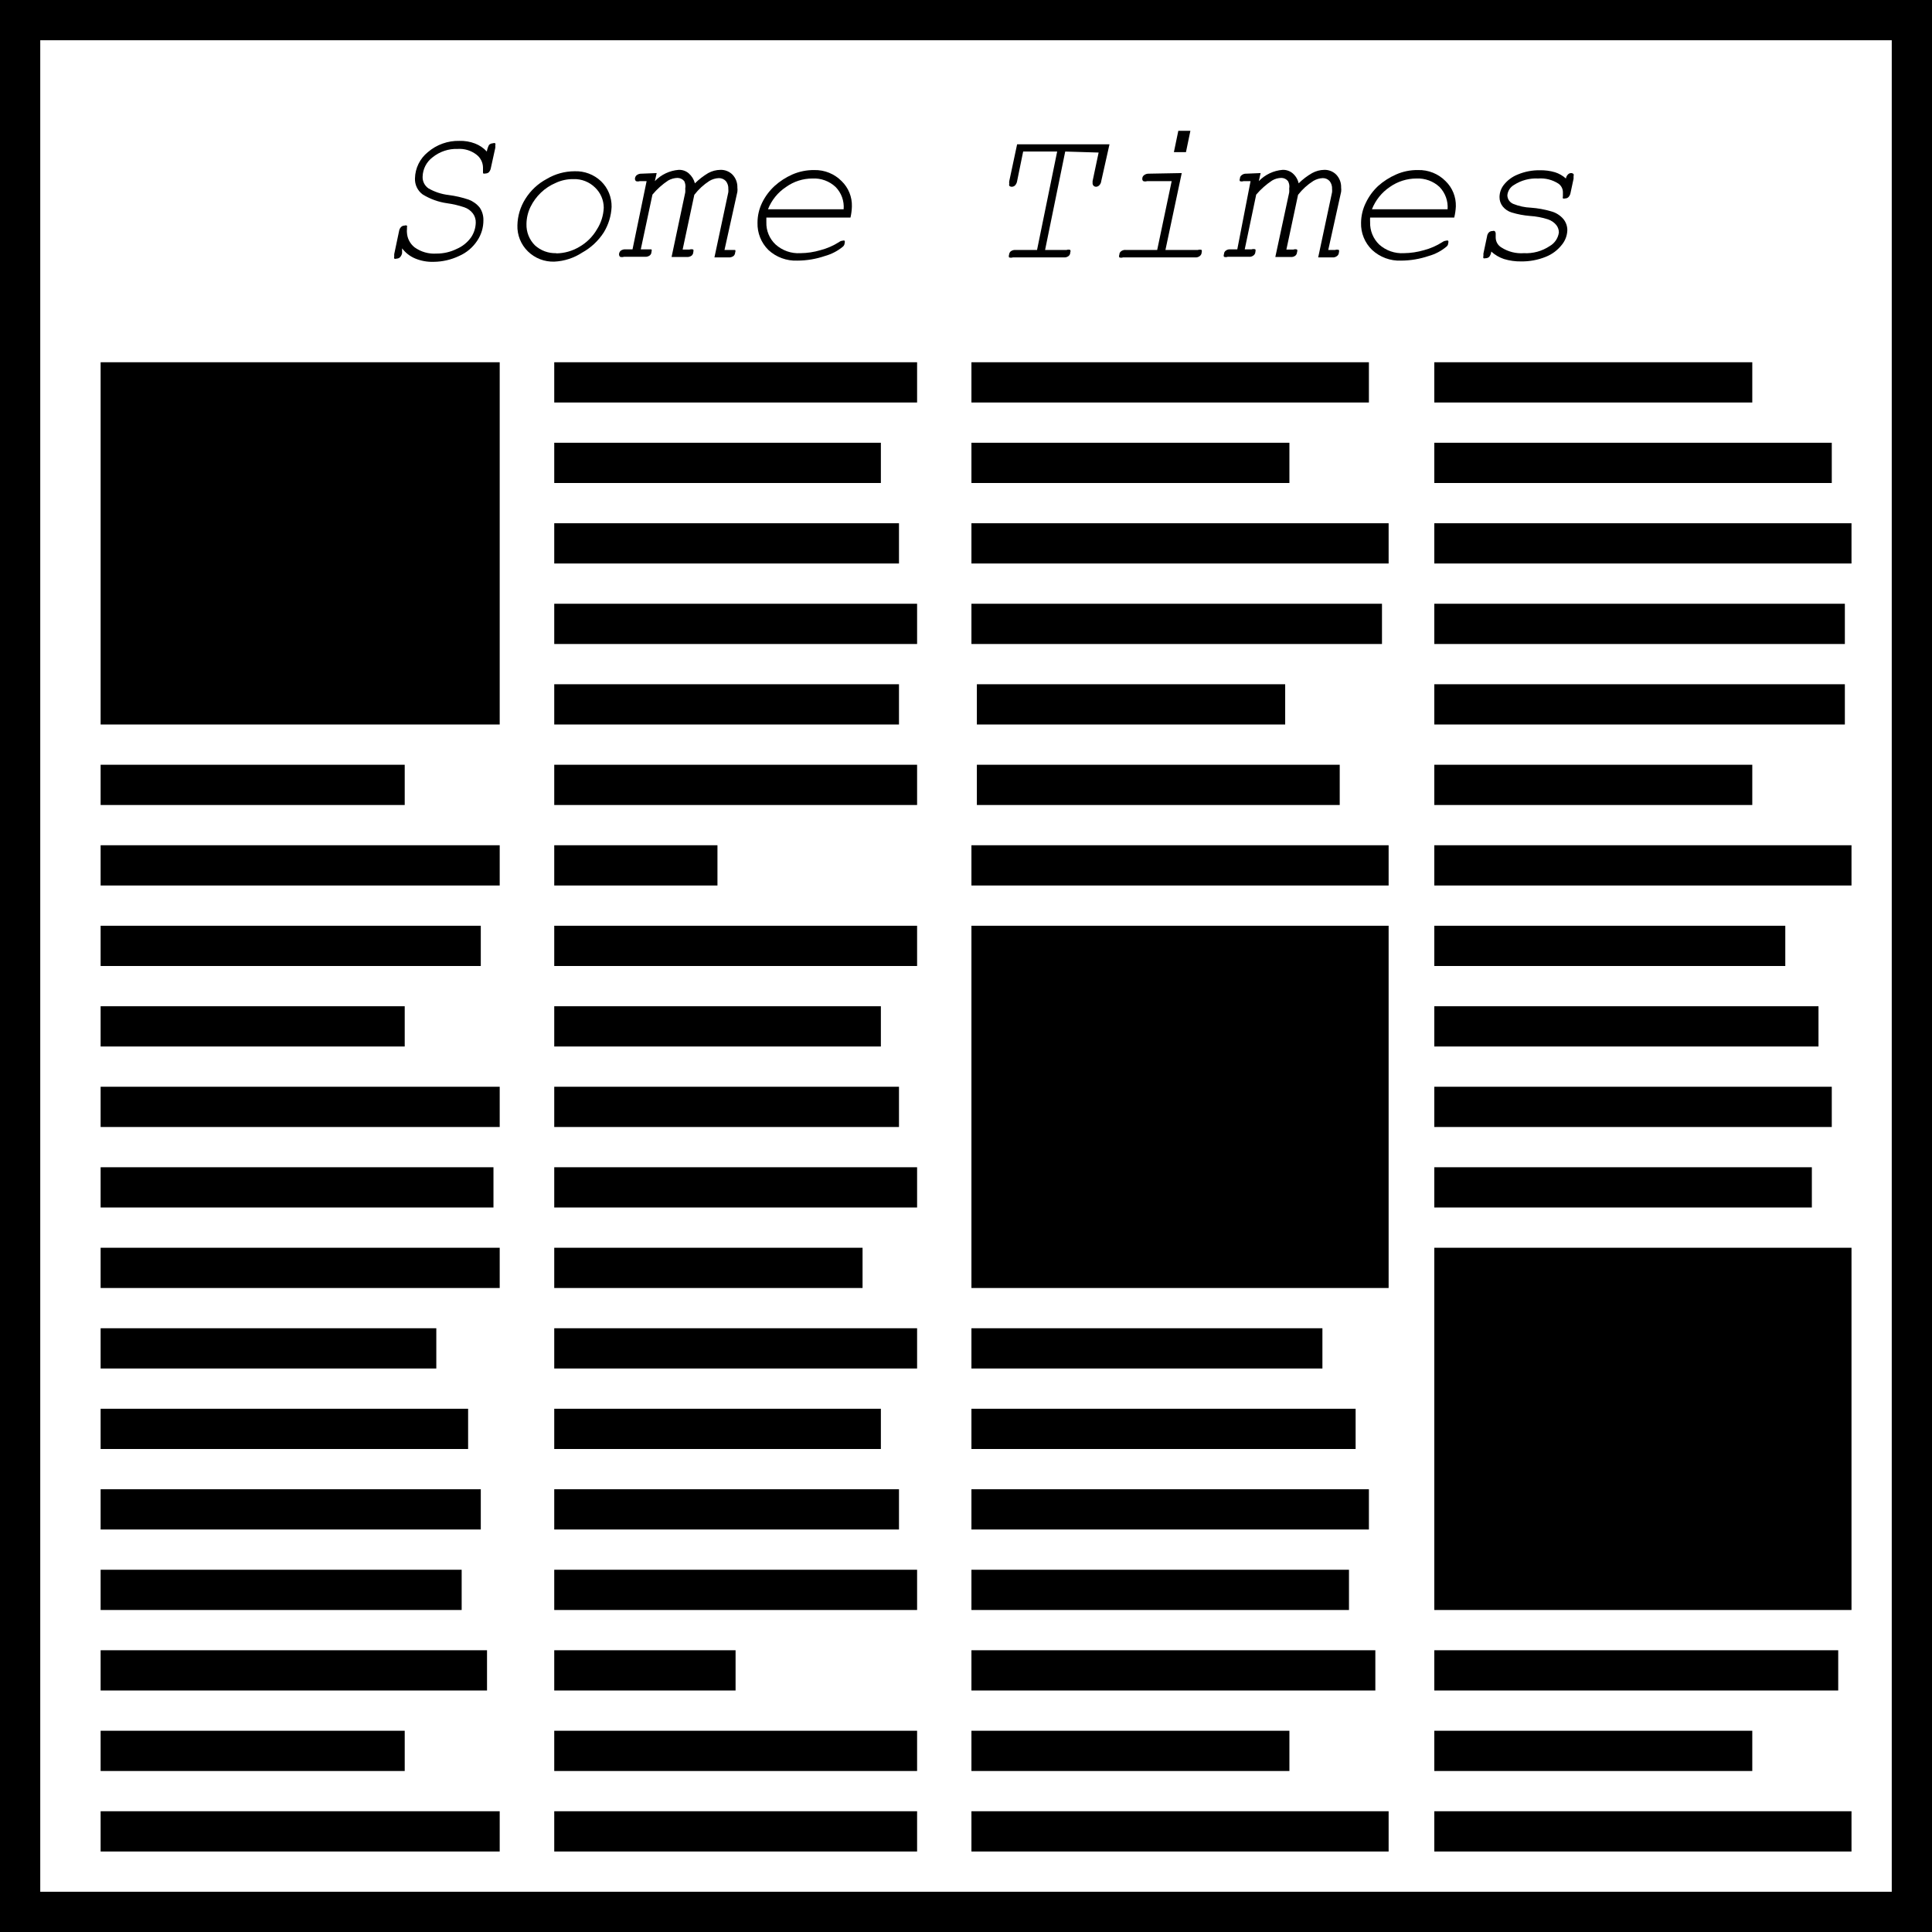
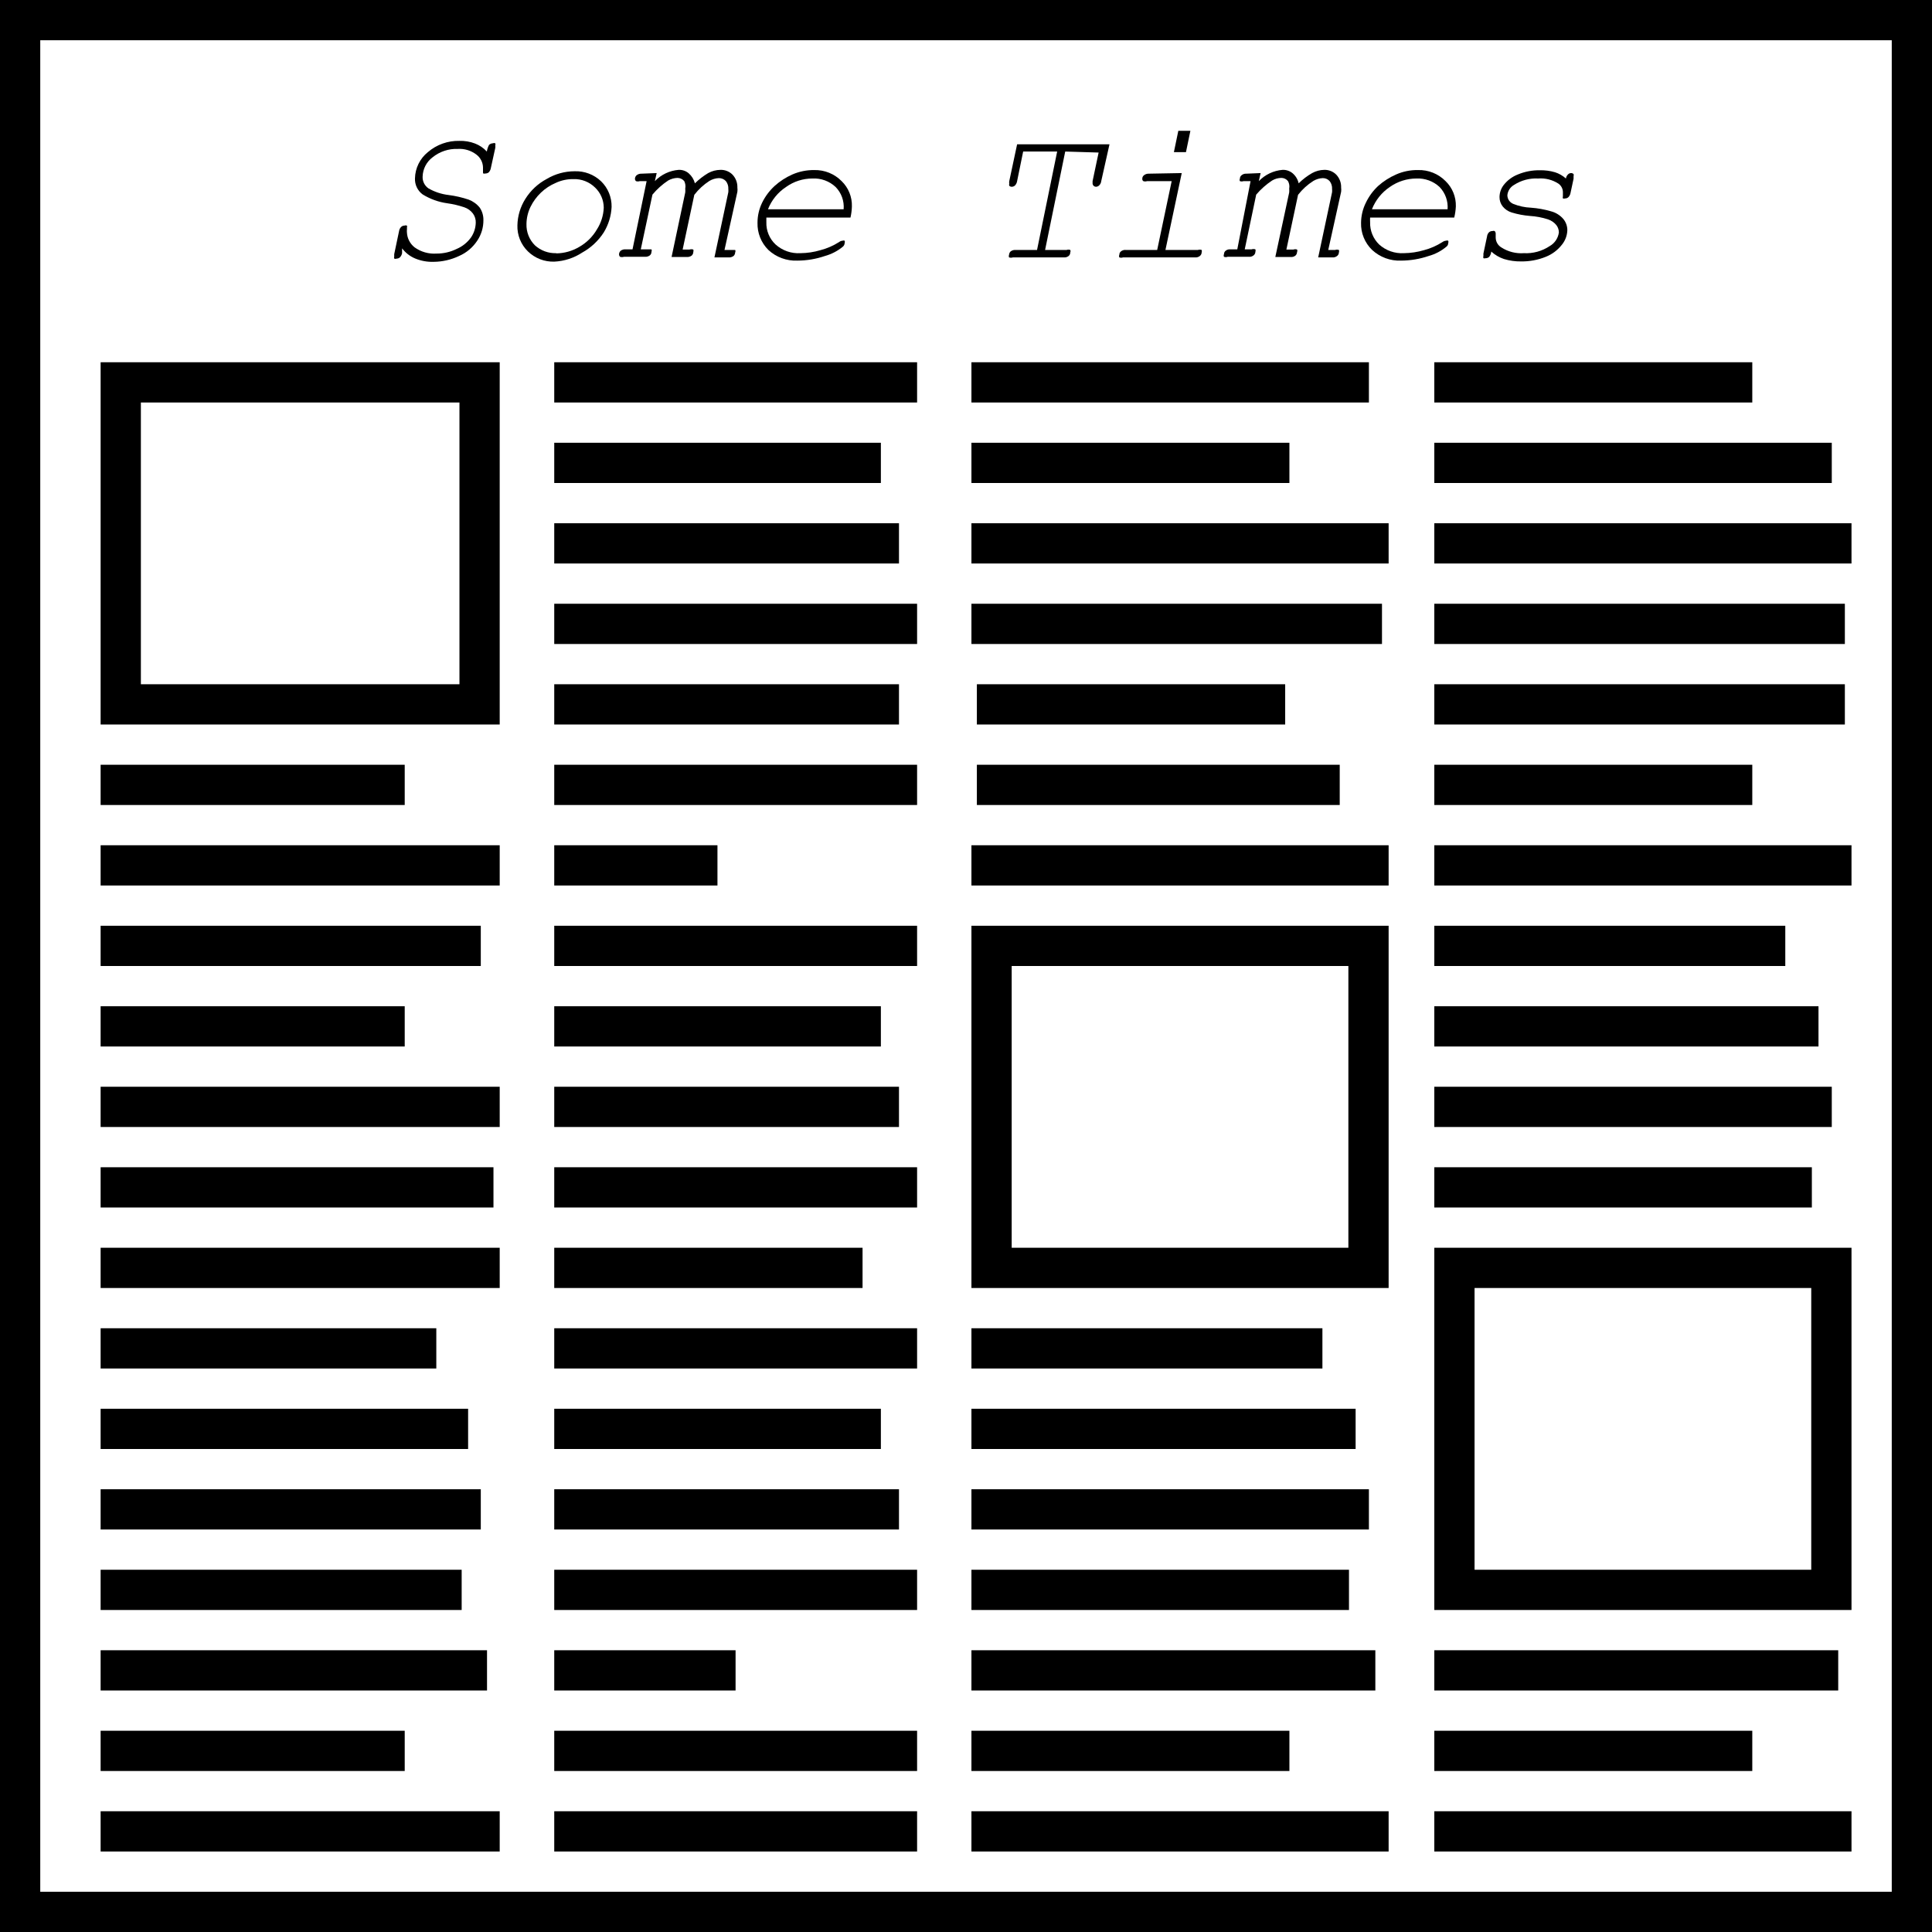
<svg xmlns="http://www.w3.org/2000/svg" viewBox="0 0 96 96">
  <g id="NEWSPAPER">
    <rect x="1" y="1" width="94" height="94" style="fill:#fff" />
    <path d="M94,2V94H2V2H94m2-2H0V96H96V0Z" />
-     <rect x="5" y="18" width="19.83" height="18" />
+     <path d="M22.83,20V34H7V20H22.83m2-2H5V36H24.83V18Z" />
    <rect x="5" y="46" width="18.89" height="2" />
    <rect x="27.54" y="18" width="18.03" height="2" />
    <rect x="27.54" y="22" width="16.23" height="2" />
    <rect x="27.54" y="26" width="17.13" height="2" />
    <rect x="27.54" y="30" width="18.03" height="2" />
    <rect x="27.54" y="42" width="8.11" height="2" />
    <rect x="27.54" y="46" width="18.03" height="2" />
    <rect x="27.54" y="50" width="16.23" height="2" />
    <rect x="27.54" y="54" width="17.13" height="2" />
    <rect x="27.54" y="58" width="18.03" height="2" />
    <rect x="27.54" y="34" width="17.13" height="2" />
    <rect x="27.54" y="38" width="18.03" height="2" />
    <rect x="27.54" y="62" width="15.32" height="2" />
    <rect x="27.54" y="66" width="18.03" height="2" />
    <rect x="48.54" y="34" width="15.32" height="2" />
    <rect x="48.54" y="38" width="18.03" height="2" />
    <rect x="27.54" y="70" width="16.23" height="2" />
    <rect x="27.54" y="74" width="17.13" height="2" />
    <rect x="27.54" y="78" width="18.03" height="2" />
    <rect x="27.54" y="86" width="18.03" height="2" />
    <rect x="27.54" y="90" width="18.03" height="2" />
    <rect x="27.54" y="82" width="9.01" height="2" />
    <rect x="5" y="50" width="15.11" height="2" />
    <rect x="5" y="54" width="19.83" height="2" />
    <rect x="5" y="38" width="15.11" height="2" />
    <rect x="5" y="42" width="19.83" height="2" />
    <rect x="5" y="62" width="19.83" height="2" />
    <rect x="5" y="66" width="16.68" height="2" />
    <rect x="5" y="70" width="18.26" height="2" />
    <rect x="5" y="74" width="18.89" height="2" />
    <rect x="5" y="78" width="17.94" height="2" />
    <rect x="5" y="82" width="19.2" height="2" />
    <rect x="5" y="86" width="15.11" height="2" />
    <rect x="5" y="90" width="19.83" height="2" />
    <rect x="5" y="58" width="19.52" height="2" />
-     <rect x="48.27" y="46" width="20.73" height="18" />
+     <path d="M67,48V62H50.27V48H67m2-2H48.27V64H69V46Z" />
    <rect x="48.27" y="18" width="19.75" height="2" />
    <rect x="48.27" y="22" width="15.8" height="2" />
    <rect x="48.27" y="26" width="20.73" height="2" />
    <rect x="48.27" y="42" width="20.73" height="2" />
    <rect x="48.27" y="66" width="17.44" height="2" />
    <rect x="48.27" y="70" width="19.09" height="2" />
    <rect x="48.27" y="74" width="19.75" height="2" />
    <rect x="48.27" y="78" width="18.76" height="2" />
    <rect x="48.27" y="82" width="20.07" height="2" />
    <rect x="48.27" y="86" width="15.8" height="2" />
    <rect x="48.27" y="90" width="20.73" height="2" />
    <rect x="48.27" y="30" width="20.4" height="2" />
-     <rect x="71.27" y="62" width="20.73" height="18" />
+     <path d="M90,64V78H73.27V64H90m2-2H71.27V80H92V62Z" />
    <rect x="71.27" y="22" width="19.75" height="2" />
    <rect x="71.27" y="18" width="15.8" height="2" />
    <rect x="71.27" y="38" width="15.8" height="2" />
    <rect x="71.27" y="26" width="20.73" height="2" />
    <rect x="71.27" y="42" width="20.73" height="2" />
    <rect x="71.27" y="46" width="17.44" height="2" />
    <rect x="71.27" y="50" width="19.09" height="2" />
    <rect x="71.27" y="54" width="19.75" height="2" />
    <rect x="71.27" y="58" width="18.76" height="2" />
    <rect x="71.27" y="82" width="20.07" height="2" />
    <rect x="71.27" y="86" width="15.8" height="2" />
    <rect x="71.27" y="90" width="20.73" height="2" />
    <rect x="71.27" y="30" width="20.4" height="2" />
    <rect x="71.27" y="34" width="20.4" height="2" />
    <path d="M24.19,7.53a1.07,1.07,0,0,1,.11-.33.29.29,0,0,1,.19-.08.16.16,0,0,1,.12,0,.15.15,0,0,1,0,.11.32.32,0,0,1,0,.12l-.22,1a.41.41,0,0,1-.1.21.25.25,0,0,1-.16.06.21.21,0,0,1-.12,0A.16.16,0,0,1,24,8.56a.44.44,0,0,1,0-.1c0-.05,0-.09,0-.14a.82.82,0,0,0-.33-.64,1.37,1.37,0,0,0-.92-.28,1.88,1.88,0,0,0-1.26.42,1.24,1.24,0,0,0-.49.95.67.67,0,0,0,.29.59,2.62,2.62,0,0,0,1,.33,5.17,5.17,0,0,1,1,.23,1.29,1.29,0,0,1,.55.4,1.07,1.07,0,0,1,.18.63,1.79,1.79,0,0,1-.3,1,2.06,2.06,0,0,1-.91.77,3,3,0,0,1-1.26.29,2.21,2.21,0,0,1-.93-.17,1.57,1.57,0,0,1-.64-.5l0,.24a.42.42,0,0,1-.11.21.25.25,0,0,1-.16.06.16.16,0,0,1-.12,0,.15.15,0,0,1,0-.11.57.57,0,0,1,0-.12l.24-1.14a.35.35,0,0,1,.11-.21.23.23,0,0,1,.16-.06.16.16,0,0,1,.12,0,.13.13,0,0,1,0,.1.41.41,0,0,1,0,.1.71.71,0,0,0,0,.14,1,1,0,0,0,.38.74,1.67,1.67,0,0,0,1.09.31,2.23,2.23,0,0,0,1-.23,1.7,1.7,0,0,0,.72-.58,1.36,1.36,0,0,0,.23-.72.72.72,0,0,0-.14-.46.89.89,0,0,0-.43-.31,4.6,4.6,0,0,0-.85-.2A3.15,3.15,0,0,1,21,9.66a.94.94,0,0,1-.38-.8,1.72,1.72,0,0,1,.64-1.3A2.32,2.32,0,0,1,22.83,7a2,2,0,0,1,.77.13A1.53,1.53,0,0,1,24.19,7.53Z" />
    <path d="M27.55,13a1.79,1.79,0,0,1-1.32-.51,1.73,1.73,0,0,1-.52-1.3,2.56,2.56,0,0,1,.39-1.3,2.81,2.81,0,0,1,1.07-1,2.71,2.71,0,0,1,1.38-.38,1.81,1.81,0,0,1,1.32.5,1.73,1.73,0,0,1,.52,1.27A2.66,2.66,0,0,1,30,11.55a3,3,0,0,1-1.07,1A2.76,2.76,0,0,1,27.55,13Zm.09-.41a2.29,2.29,0,0,0,1.14-.32,2.37,2.37,0,0,0,.88-.87A2.16,2.16,0,0,0,30,10.32a1.39,1.39,0,0,0-.43-1,1.46,1.46,0,0,0-1.08-.42,2,2,0,0,0-.88.19,2.44,2.44,0,0,0-.73.48,2.51,2.51,0,0,0-.52.71,2,2,0,0,0-.2.85,1.43,1.43,0,0,0,.42,1.06A1.5,1.5,0,0,0,27.64,12.58Z" />
    <path d="M32.63,8.6,32.54,9a1.85,1.85,0,0,1,1.18-.56.72.72,0,0,1,.5.17,1,1,0,0,1,.31.5,3.46,3.46,0,0,1,.66-.51,1.29,1.29,0,0,1,.61-.16.81.81,0,0,1,.6.24.89.89,0,0,1,.24.64.82.82,0,0,1,0,.21L36,12.42h.34c.1,0,.16,0,.19,0a.13.13,0,0,1,0,.12.25.25,0,0,1-.08.18.37.37,0,0,1-.25.07H35.5l.69-3.24a.88.88,0,0,0,0-.16A.58.58,0,0,0,36.07,9a.47.47,0,0,0-.35-.15,1,1,0,0,0-.47.14,3,3,0,0,0-.75.69l-.58,2.72h.34a.3.3,0,0,1,.19,0,.17.17,0,0,1,0,.12.25.25,0,0,1-.08.18.37.37,0,0,1-.25.07h-.75l.68-3.21a1.23,1.23,0,0,0,0-.19A.59.59,0,0,0,34,9a.44.44,0,0,0-.34-.16,1,1,0,0,0-.46.13,3.58,3.58,0,0,0-.78.7l-.58,2.72h.34c.1,0,.16,0,.19,0a.13.13,0,0,1,0,.12.22.22,0,0,1-.08.18.36.36,0,0,1-.24.07H31a.3.3,0,0,1-.19,0,.17.17,0,0,1-.05-.13.25.25,0,0,1,.08-.17.36.36,0,0,1,.24-.07h.35L32.13,9h-.34a.29.29,0,0,1-.19,0,.17.17,0,0,1-.05-.12.25.25,0,0,1,.08-.17.37.37,0,0,1,.25-.08Z" />
    <path d="M42.26,10.81H38.08c0,.1,0,.18,0,.23a1.45,1.45,0,0,0,.46,1.11,1.69,1.69,0,0,0,1.23.43,3.6,3.6,0,0,0,1-.15,3.24,3.24,0,0,0,.92-.4.32.32,0,0,1,.18-.07.13.13,0,0,1,.1,0,.17.17,0,0,1,0,.12.25.25,0,0,1-.08.17,2.41,2.41,0,0,1-.9.47,4.28,4.28,0,0,1-1.37.23,2,2,0,0,1-1.44-.53,1.83,1.83,0,0,1-.54-1.35,2.28,2.28,0,0,1,.23-1,2.82,2.82,0,0,1,.62-.83,3.33,3.33,0,0,1,.88-.57,2.66,2.66,0,0,1,1.09-.22A1.85,1.85,0,0,1,41.82,9a1.68,1.68,0,0,1,.51,1.26A2.84,2.84,0,0,1,42.26,10.81Zm-.34-.41a1.41,1.41,0,0,0-.4-1.11,1.56,1.56,0,0,0-1.15-.42,2.24,2.24,0,0,0-1.31.42,2.35,2.35,0,0,0-.9,1.11Z" />
    <path d="M52.93,7.53l-1,4.89H53a.26.26,0,0,1,.18,0,.13.13,0,0,1,0,.12.22.22,0,0,1-.08.18.33.33,0,0,1-.24.07H50.33a.3.3,0,0,1-.19,0,.17.17,0,0,1,0-.13.25.25,0,0,1,.08-.17.37.37,0,0,1,.25-.07h1.06l1-4.89H50.84L50.54,9a.41.41,0,0,1-.1.21.23.23,0,0,1-.17.07.17.17,0,0,1-.12-.05.14.14,0,0,1,0-.1.34.34,0,0,1,0-.13l.39-1.83h4.59L54.72,9a.35.35,0,0,1-.1.21.23.23,0,0,1-.17.07.17.17,0,0,1-.16-.15.83.83,0,0,1,0-.13l.3-1.42Z" />
    <path d="M58.72,8.6l-.81,3.82h1.61a.32.32,0,0,1,.19,0,.17.17,0,0,1,0,.12.23.23,0,0,1-.09.18.33.33,0,0,1-.24.07H55.8a.26.26,0,0,1-.18,0,.14.14,0,0,1,0-.13.21.21,0,0,1,.08-.17.33.33,0,0,1,.24-.07H57.5L58.22,9H57a.29.29,0,0,1-.19,0,.13.13,0,0,1-.05-.12.21.21,0,0,1,.08-.17.36.36,0,0,1,.24-.08Zm.43-2.1-.22,1.06h-.6l.22-1.06Z" />
    <path d="M62.64,8.6,62.55,9a1.85,1.85,0,0,1,1.18-.56.74.74,0,0,1,.5.17.92.92,0,0,1,.3.5,3.22,3.22,0,0,1,.67-.51,1.29,1.29,0,0,1,.6-.16.81.81,0,0,1,.6.24.89.89,0,0,1,.24.64.82.82,0,0,1,0,.21L66,12.42h.34a.3.3,0,0,1,.19,0,.17.17,0,0,1,0,.12.23.23,0,0,1-.09.18.33.33,0,0,1-.24.07H65.5l.69-3.24a.88.88,0,0,0,0-.16A.58.58,0,0,0,66.07,9a.45.45,0,0,0-.34-.15,1,1,0,0,0-.47.14,3,3,0,0,0-.76.69l-.58,2.72h.35a.26.26,0,0,1,.18,0,.13.13,0,0,1,0,.12.25.25,0,0,1-.08.18.33.33,0,0,1-.24.07h-.76l.69-3.21a1.23,1.23,0,0,0,0-.19A.55.55,0,0,0,64,9a.42.42,0,0,0-.33-.16.92.92,0,0,0-.46.13,3.83,3.83,0,0,0-.79.7l-.57,2.72h.34a.3.3,0,0,1,.19,0,.17.17,0,0,1,0,.12.23.23,0,0,1-.09.18.33.33,0,0,1-.24.07H61a.26.26,0,0,1-.18,0,.14.14,0,0,1,0-.13.21.21,0,0,1,.08-.17.33.33,0,0,1,.24-.07h.34L62.14,9h-.35a.26.26,0,0,1-.18,0,.13.13,0,0,1,0-.12.21.21,0,0,1,.08-.17.33.33,0,0,1,.24-.08Z" />
    <path d="M72.26,10.81H68.08a2.2,2.2,0,0,0,0,.23,1.48,1.48,0,0,0,.45,1.11,1.69,1.69,0,0,0,1.23.43,3.72,3.72,0,0,0,1-.15,3.17,3.17,0,0,0,.91-.4.38.38,0,0,1,.18-.07.15.15,0,0,1,.11,0,.16.16,0,0,1,0,.12.21.21,0,0,1-.08.17,2.34,2.34,0,0,1-.89.47,4.33,4.33,0,0,1-1.37.23,2,2,0,0,1-1.44-.53,1.8,1.8,0,0,1-.55-1.35,2.29,2.29,0,0,1,.24-1,2.79,2.79,0,0,1,.61-.83,3.39,3.39,0,0,1,.89-.57,2.59,2.59,0,0,1,1.09-.22A1.85,1.85,0,0,1,71.83,9a1.68,1.68,0,0,1,.51,1.26A2.92,2.92,0,0,1,72.26,10.81Zm-.33-.41a1.44,1.44,0,0,0-.4-1.11,1.58,1.58,0,0,0-1.15-.42,2.3,2.3,0,0,0-1.32.42,2.39,2.39,0,0,0-.89,1.11Z" />
    <path d="M77.81,8.87a.34.34,0,0,1,.1-.2.21.21,0,0,1,.16-.07.17.17,0,0,1,.12.05.14.14,0,0,1,0,.1,1.05,1.05,0,0,1,0,.13l-.15.7a.41.41,0,0,1-.1.21.23.23,0,0,1-.17.07.16.16,0,0,1-.11,0,.14.14,0,0,1,0-.1V9.55a.52.52,0,0,0-.23-.43,1.62,1.62,0,0,0-1-.25,2,2,0,0,0-1.2.32.66.66,0,0,0-.33.51.47.47,0,0,0,.29.43,2.63,2.63,0,0,0,.88.19,4.8,4.8,0,0,1,1,.18,1.21,1.21,0,0,1,.61.38.87.87,0,0,1,.2.56,1.2,1.2,0,0,1-.27.72,1.9,1.9,0,0,1-.8.6,3.16,3.16,0,0,1-1.22.23,2.79,2.79,0,0,1-.86-.12,1.78,1.78,0,0,1-.63-.37.5.5,0,0,1-.1.26.24.24,0,0,1-.18.07.15.15,0,0,1-.11,0,.16.16,0,0,1,0-.11.74.74,0,0,1,0-.12l.18-.85a.35.35,0,0,1,.1-.21.25.25,0,0,1,.17-.06.15.15,0,0,1,.11,0,.18.18,0,0,1,.05.11.74.74,0,0,1,0,.12.46.46,0,0,0,0,.1.58.58,0,0,0,.29.49,1.82,1.82,0,0,0,1.11.28A2.11,2.11,0,0,0,77,12.23a.92.92,0,0,0,.46-.68.6.6,0,0,0-.13-.37.91.91,0,0,0-.41-.28,3.66,3.66,0,0,0-.9-.17,4.35,4.35,0,0,1-.9-.17.92.92,0,0,1-.45-.3.74.74,0,0,1-.16-.47,1,1,0,0,1,.21-.6,1.66,1.66,0,0,1,.7-.52,2.73,2.73,0,0,1,1.1-.21,2.48,2.48,0,0,1,.75.1A1.49,1.49,0,0,1,77.81,8.87Z" />
  </g>
</svg>
